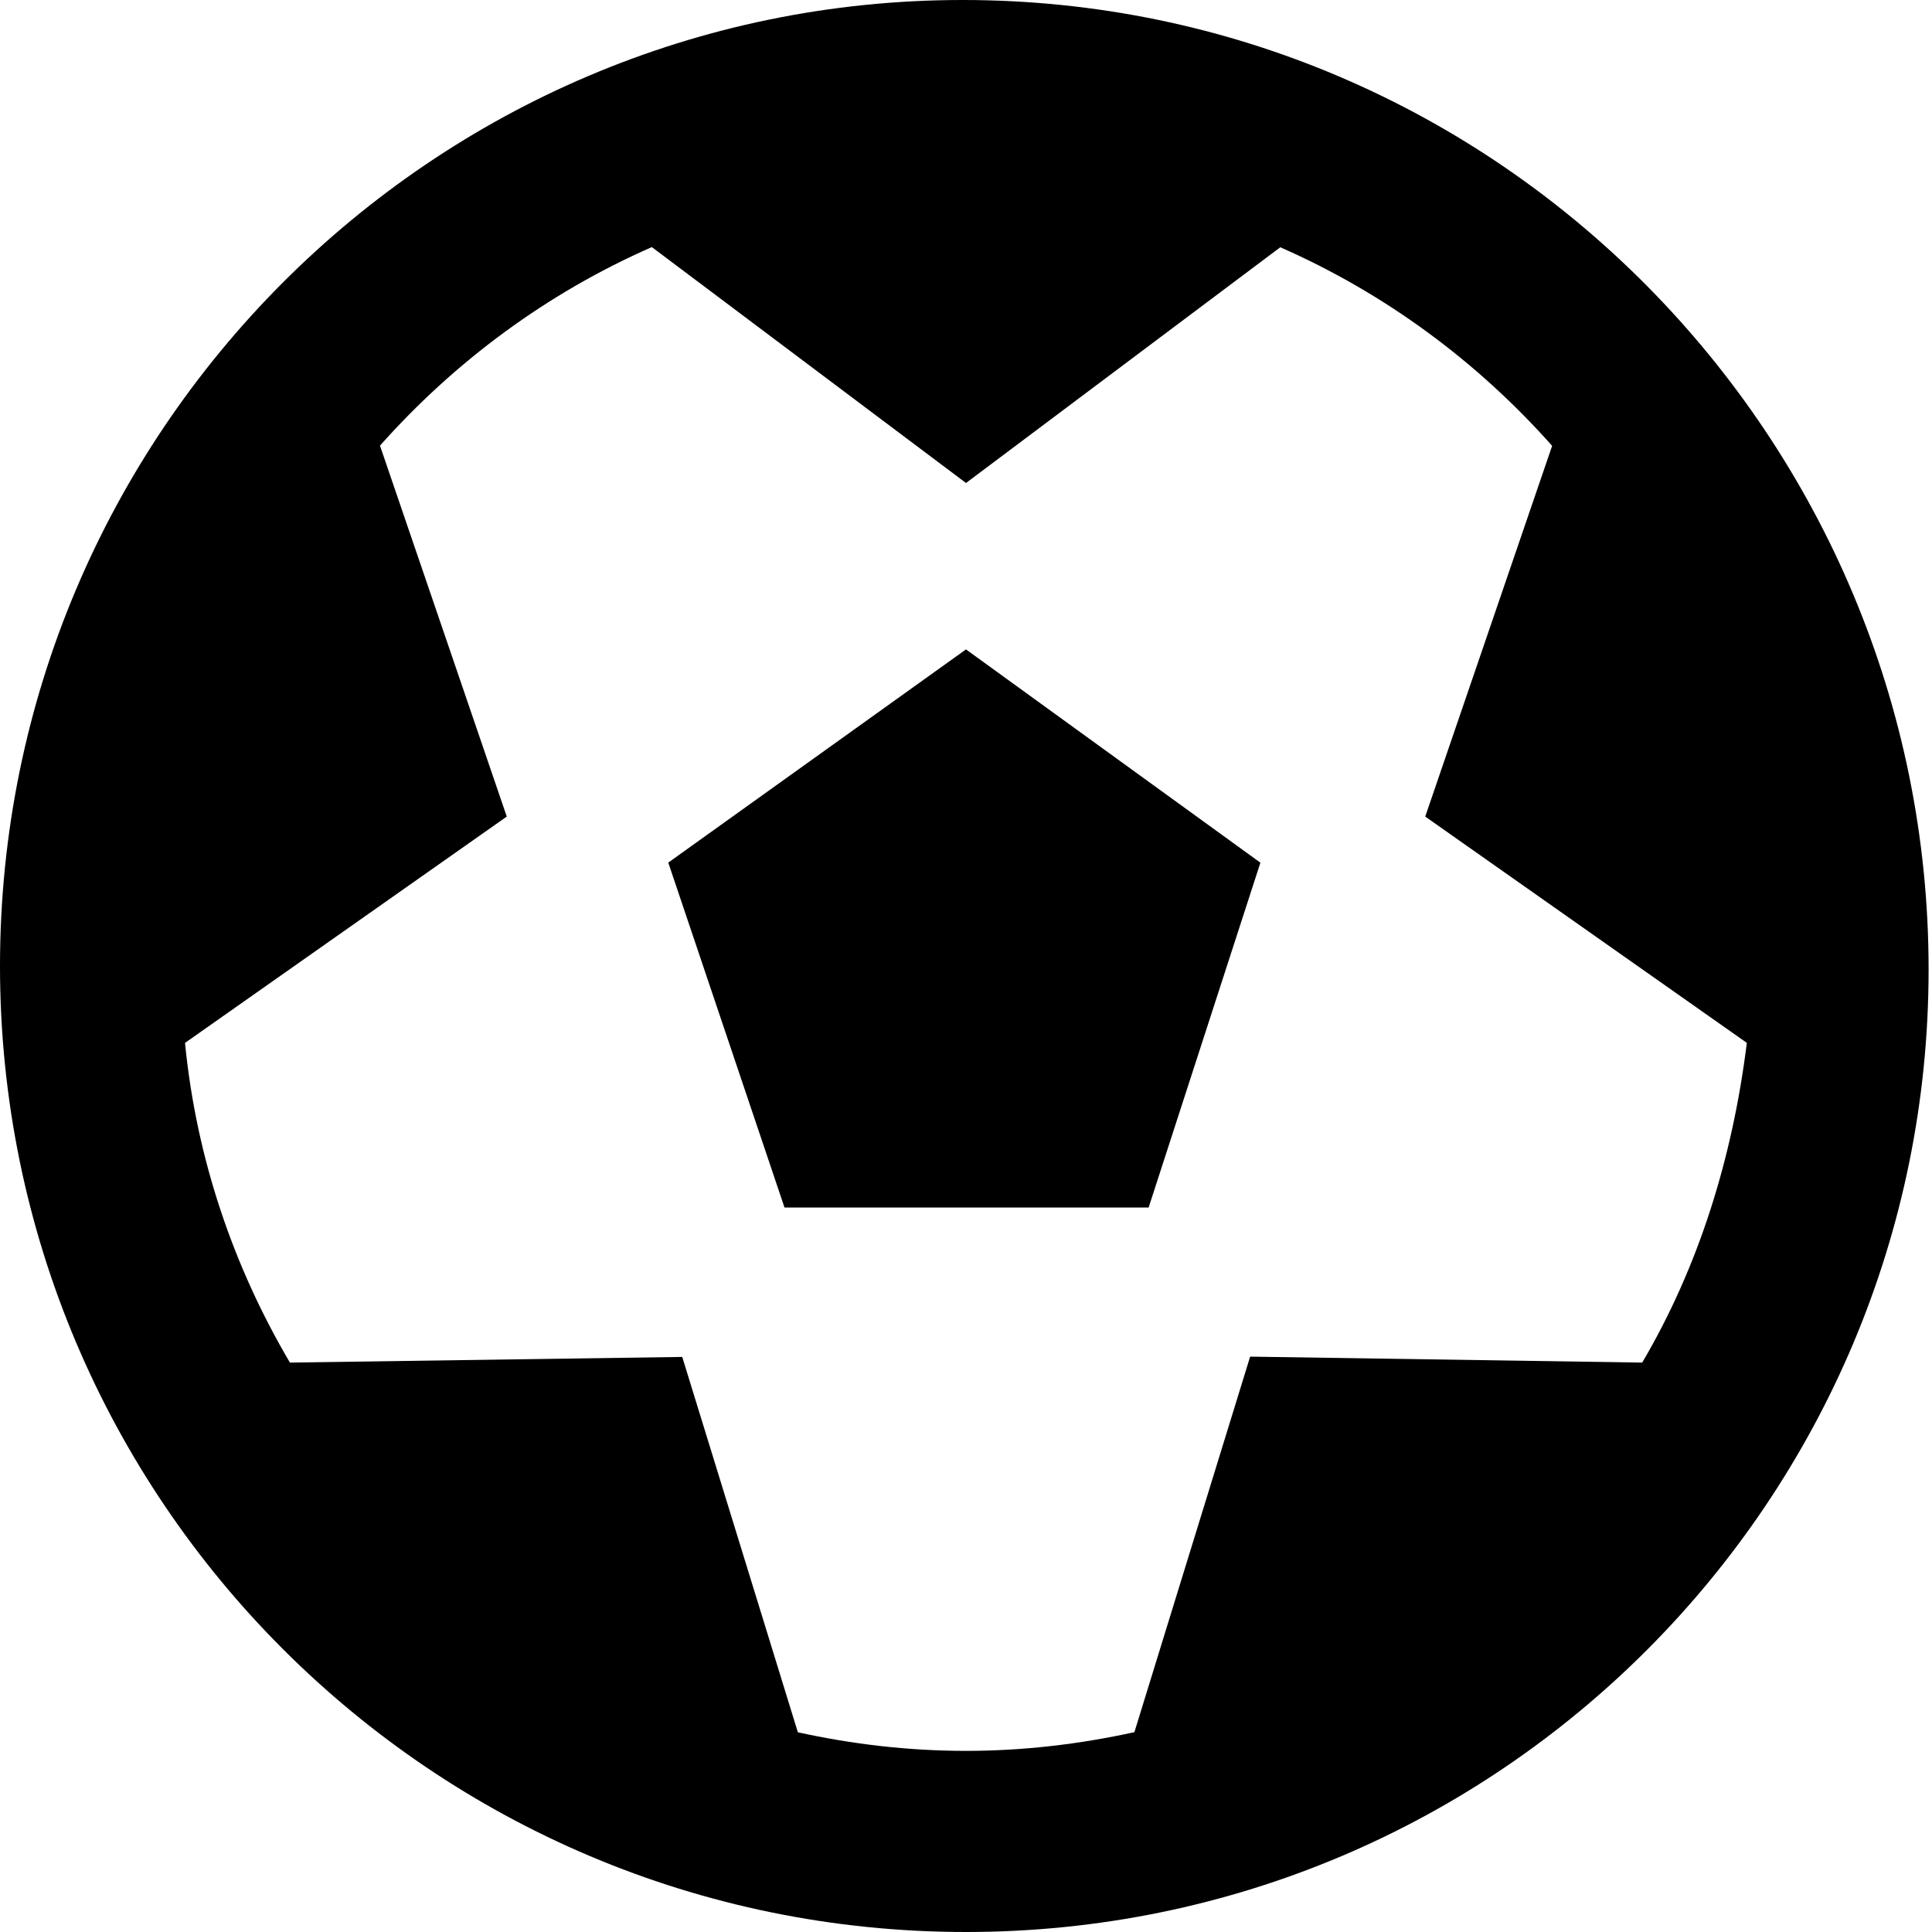
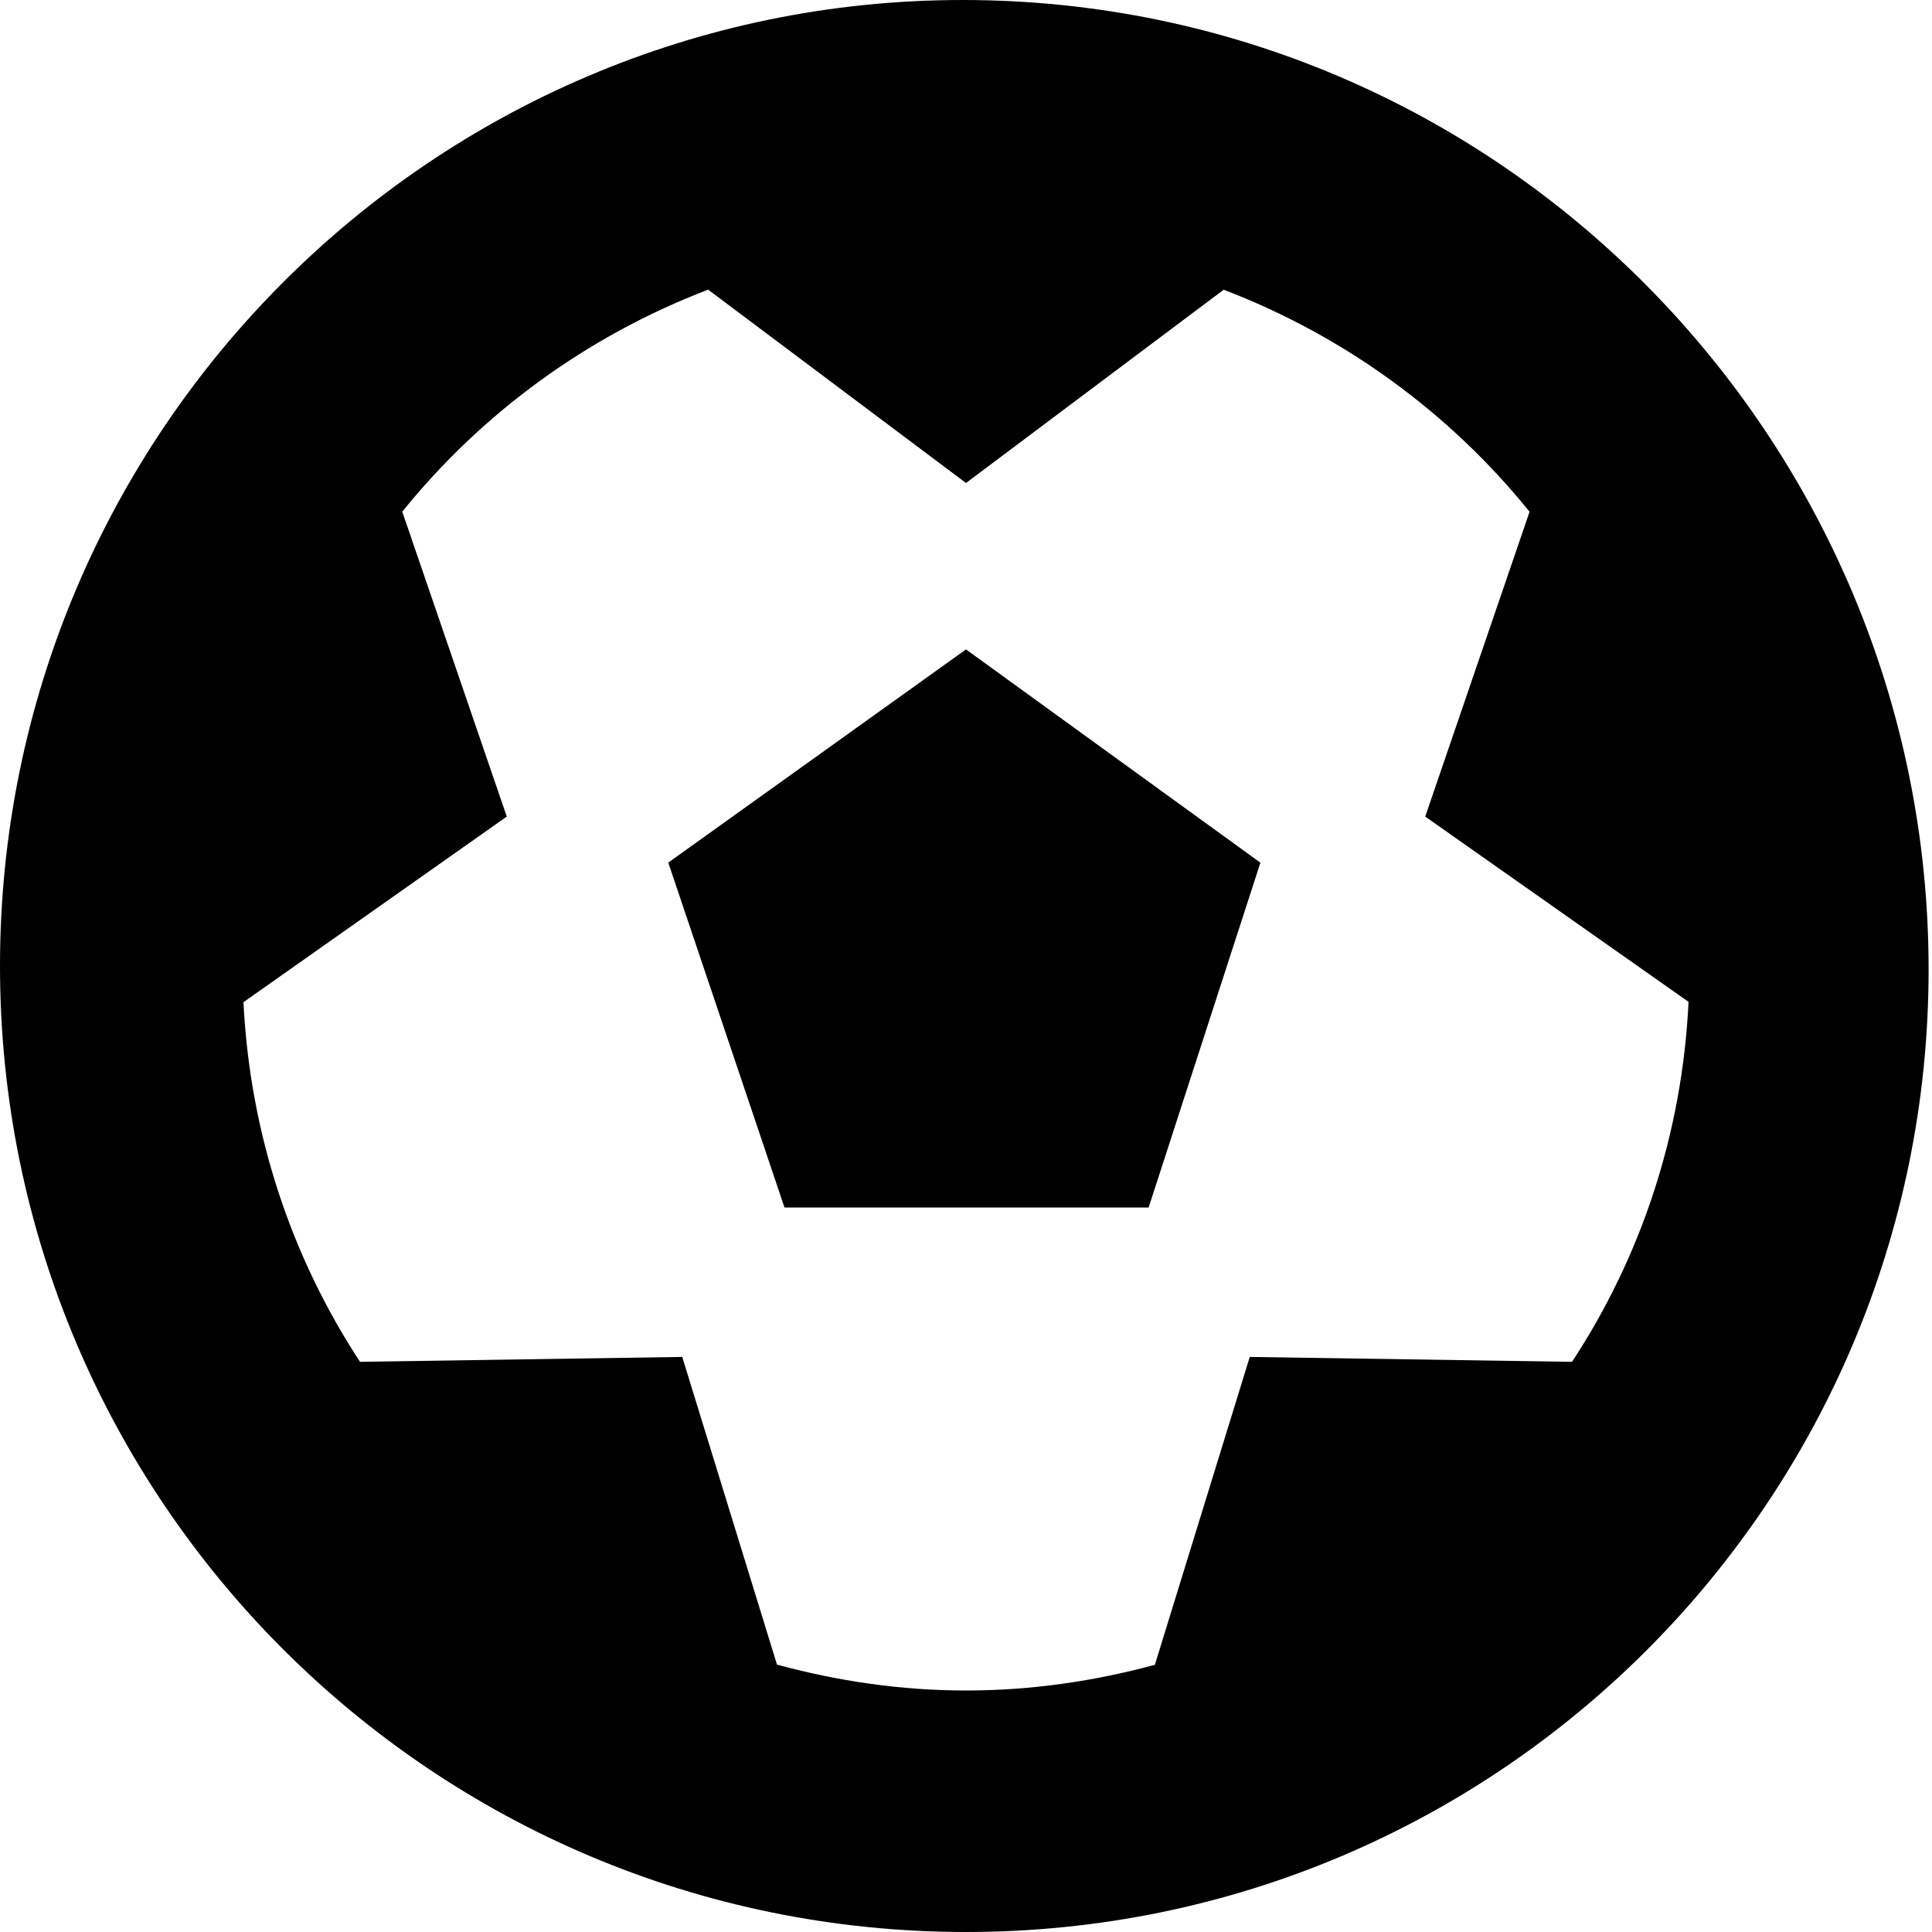
<svg xmlns="http://www.w3.org/2000/svg" viewBox="0 0 512 512">
-   <path d="M177.1 228.6L207.9 320h96.5l29.62-91.38L256 172.1L177.1 228.6zM255.1 0C114.6 0 0 114.6 0 256S114.6 512 256 512s255.1-114.6 255.1-255.1S397.4 0 255.1 0zM435.2 361.1l-103.9-1.578l-30.67 99.52C286.2 462.2 271.3 464 256 464s-30.19-1.773-44.56-4.93L180.8 359.6L76.83 361.1c-14.93-25.35-24.79-54.01-27.8-84.72L134.3 216.4L100.7 118.1c19.85-22.34 44.32-40.45 72.04-52.62L256 128l83.29-62.47c27.72 12.17 52.19 30.27 72.04 52.62L377.7 216.4l85.23 59.97C459.1 307.1 450.1 335.8 435.2 361.1z" />
+   <path d="M177.1 228.6L207.9 320h96.5l29.62-91.38L256 172.1L177.1 228.6zM255.1 0C114.6 0 0 114.6 0 256S114.6 512 256 512s255.1-114.6 255.1-255.1S397.4 0 255.1 0zM416.6 360.9l-85.4-1.297l-25.15 81.59C290.1 445.5 273.4 448 256 448s-34.09-2.523-50.09-6.859L180.8 359.6l-85.4 1.297c-18.12-27.66-29.15-60.27-30.88-95.31L134.3 216.4L106.6 135.6c21.16-26.21 49.09-46.61 81.06-58.84L256 128l68.29-51.22c31.98 12.23 59.9 32.64 81.06 58.84L377.7 216.4l69.78 49.1C445.8 300.6 434.8 333.2 416.6 360.9z" />
</svg>
